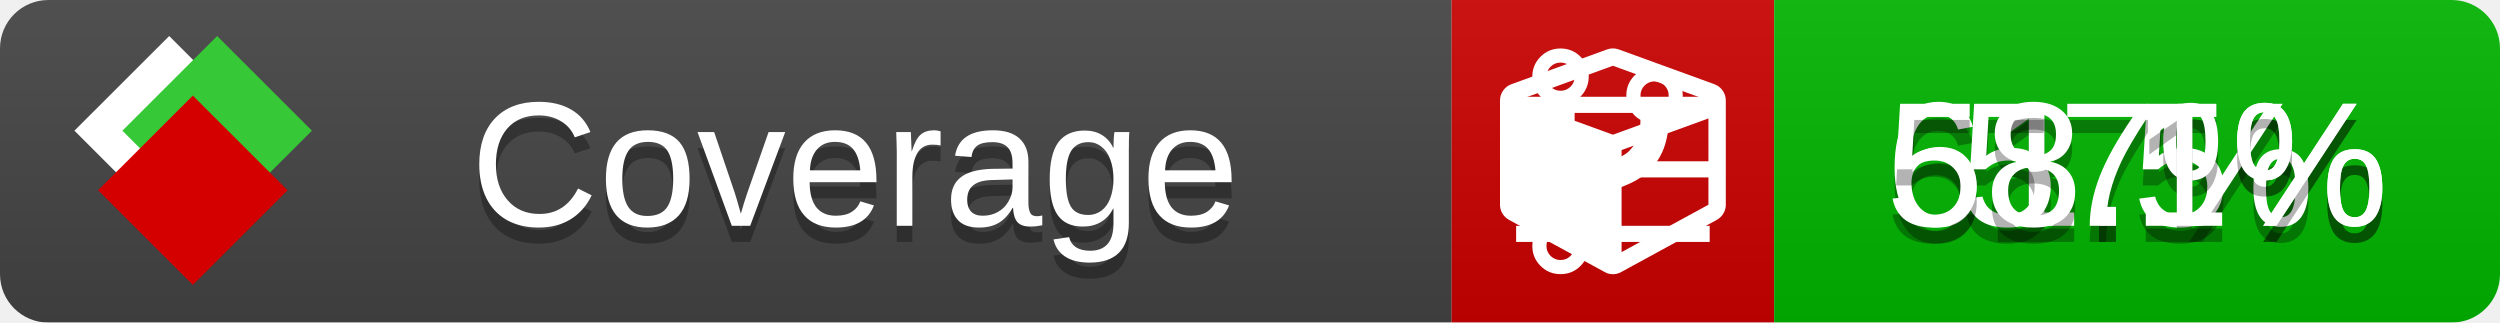
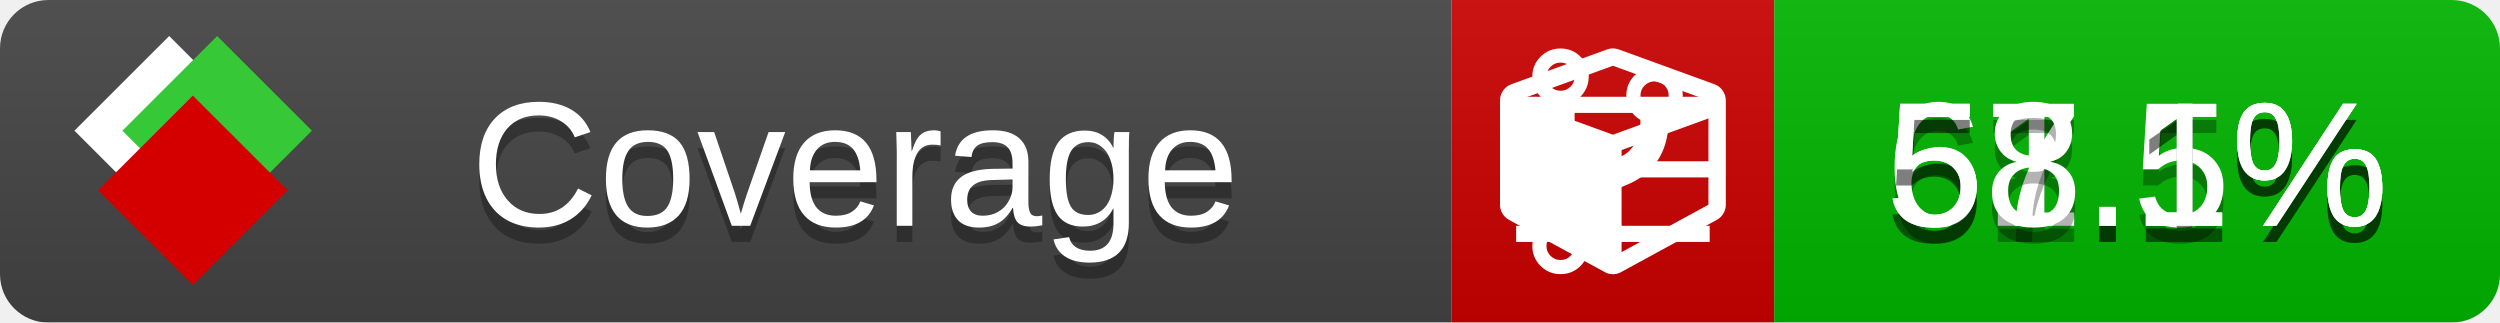
<svg xmlns="http://www.w3.org/2000/svg" xmlns:xlink="http://www.w3.org/1999/xlink" width="155" height="20">
  <style type="text/css">
          
            @keyframes fade1 {
                0% { visibility: visible; opacity: 1; }
               27% { visibility: visible; opacity: 1; }
               33% { visibility: hidden; opacity: 0; }
               60% { visibility: hidden; opacity: 0; }
               66% { visibility: hidden; opacity: 0; }
               93% { visibility: hidden; opacity: 0; }
              100% { visibility: visible; opacity: 1; }
            }
            @keyframes fade2 {
                0% { visibility: hidden; opacity: 0; }
               27% { visibility: hidden; opacity: 0; }
               33% { visibility: visible; opacity: 1; }
               60% { visibility: visible; opacity: 1; }
               66% { visibility: hidden; opacity: 0; }
               93% { visibility: hidden; opacity: 0; }
              100% { visibility: hidden; opacity: 0; }
            }
            @keyframes fade3 {
                0% { visibility: hidden; opacity: 0; }
               27% { visibility: hidden; opacity: 0; }
               33% { visibility: hidden; opacity: 0; }
               60% { visibility: hidden; opacity: 0; }
               66% { visibility: visible; opacity: 1; }
               93% { visibility: visible; opacity: 1; }
              100% { visibility: hidden; opacity: 0; }
            }
            .linecoverage {
                animation-duration: 15s;
                animation-name: fade1;
                animation-iteration-count: infinite;
            }
            .branchcoverage {
                animation-duration: 15s;
                animation-name: fade2;
                animation-iteration-count: infinite;
            }
            .methodcoverage {
                animation-duration: 15s;
                animation-name: fade3;
                animation-iteration-count: infinite;
            }
          
    </style>
  <defs>
    <linearGradient id="gradient" x2="0" y2="100%">
      <stop offset="0" stop-color="#bbb" stop-opacity=".1" />
      <stop offset="1" stop-opacity=".1" />
    </linearGradient>
    <linearGradient id="c">
      <stop offset="0" stop-color="#d40000" />
      <stop offset="1" stop-color="#ff2a2a" />
    </linearGradient>
    <linearGradient id="a">
      <stop offset="0" stop-color="#e0e0de" />
      <stop offset="1" stop-color="#fff" />
    </linearGradient>
    <linearGradient id="b">
      <stop offset="0" stop-color="#37c837" />
      <stop offset="1" stop-color="#217821" />
    </linearGradient>
    <linearGradient xlink:href="#a" id="e" x1="106.44" x2="69.96" y1="-11.96" y2="-46.84" gradientTransform="matrix(-.8426 -.00045 -.00045 -.8426 -94.27 -75.82)" gradientUnits="userSpaceOnUse" />
    <linearGradient xlink:href="#b" id="f" x1="56.19" x2="77.97" y1="-23.45" y2="10.62" gradientTransform="matrix(.8426 .00045 .00045 .8426 94.27 75.82)" gradientUnits="userSpaceOnUse" />
    <linearGradient xlink:href="#c" id="g" x1="79.98" x2="132.9" y1="10.79" y2="10.79" gradientTransform="matrix(.8426 .00045 .00045 .8426 94.27 75.82)" gradientUnits="userSpaceOnUse" />
    <mask id="mask">
      <rect width="155" height="20" rx="3" fill="#fff" />
    </mask>
    <g id="icon" transform="matrix(.04486 0 0 .04481 -.48 -.63)">
      <rect width="52.92" height="52.92" x="-109.72" y="-27.13" fill="url(#e)" transform="rotate(-135)" />
      <rect width="52.92" height="52.92" x="70.19" y="-39.18" fill="url(#f)" transform="rotate(45)" />
      <rect width="52.92" height="52.92" x="80.05" y="-15.74" fill="url(#g)" transform="rotate(45)" />
    </g>
  </defs>
  <g mask="url(#mask)">
    <rect x="0" y="0" width="90" height="20" fill="#444" />
    <rect x="90" y="0" width="20" height="20" fill="#c00" />
    <rect x="110" y="0" width="45" height="20" fill="#00B600" />
    <rect x="0" y="0" width="155" height="20" fill="url(#gradient)" />
  </g>
  <g>
    <path class="linecoverage" stroke="#fff" d="M94 6.5 h12 M94 10.5 h12 M94 14.5 h12" />
    <path class="branchcoverage" fill="#fff" d="m 97.628,15.247 q 0,-0.364 -0.255,-0.619 -0.255,-0.255 -0.619,-0.255 -0.364,0 -0.619,0.255 -0.255,0.255 -0.255,0.619 0,0.364 0.255,0.619 0.255,0.255 0.619,0.255 0.364,0 0.619,-0.255 0.255,-0.255 0.255,-0.619 z m 0,-10.493 q 0,-0.364 -0.255,-0.619 -0.255,-0.255 -0.619,-0.255 -0.364,0 -0.619,0.255 -0.255,0.255 -0.255,0.619 0,0.364 0.255,0.619 0.255,0.255 0.619,0.255 0.364,0 0.619,-0.255 0.255,-0.255 0.255,-0.619 z m 5.83,1.166 q 0,-0.364 -0.255,-0.619 -0.255,-0.255 -0.619,-0.255 -0.364,0 -0.619,0.255 -0.255,0.255 -0.255,0.619 0,0.364 0.255,0.619 0.255,0.255 0.619,0.255 0.364,0 0.619,-0.255 0.255,-0.255 0.255,-0.619 z m 0.874,0 q 0,0.474 -0.237,0.879 -0.237,0.405 -0.638,0.633 -0.018,2.614 -2.059,3.771 -0.619,0.346 -1.849,0.738 -1.166,0.364 -1.544,0.647 -0.378,0.282 -0.378,0.911 l 0,0.237 q 0.401,0.228 0.638,0.633 0.237,0.405 0.237,0.879 0,0.729 -0.51,1.239 -0.51,0.51 -1.239,0.51 -0.729,0 -1.239,-0.51 -0.51,-0.51 -0.51,-1.239 0,-0.474 0.237,-0.879 0.237,-0.405 0.638,-0.633 l 0,-7.469 q -0.401,-0.228 -0.638,-0.633 -0.237,-0.405 -0.237,-0.879 0,-0.729 0.51,-1.239 0.51,-0.51 1.239,-0.51 0.729,0 1.239,0.51 0.51,0.51 0.51,1.239 0,0.474 -0.237,0.879 -0.237,0.405 -0.638,0.633 l 0,4.527 q 0.492,-0.237 1.403,-0.519 0.501,-0.155 0.797,-0.269 0.296,-0.114 0.642,-0.282 0.346,-0.169 0.537,-0.36 0.191,-0.191 0.369,-0.465 0.178,-0.273 0.255,-0.633 0.077,-0.36 0.077,-0.833 -0.401,-0.228 -0.638,-0.633 -0.237,-0.405 -0.237,-0.879 0,-0.729 0.51,-1.239 0.51,-0.51 1.239,-0.51 0.729,0 1.239,0.51 0.51,0.51 0.51,1.239 z" />
    <path class="methodcoverage" fill="#fff" d="m 100.538,15.629 5.385,-2.936 v -5.351 l -5.385,1.96 z M 100,8.351 105.873,6.214 100,4.077 94.127,6.214 Z m 7,-2.12 v 6.462 q 0,0.294 -0.151,0.547 -0.151,0.252 -0.412,0.395 l -5.923,3.231 q -0.236,0.135 -0.513,0.135 -0.278,0 -0.513,-0.135 l -5.923,-3.231 Q 93.303,13.492 93.151,13.239 93,12.987 93,12.692 v -6.462 q 0,-0.337 0.194,-0.614 0.194,-0.278 0.513,-0.395 l 5.923,-2.154 q 0.185,-0.067 0.37,-0.067 0.185,0 0.37,0.067 l 5.923,2.154 q 0.32,0.118 0.513,0.395 Q 107,5.894 107,6.231 Z" />
  </g>
  <g fill="#fff" text-anchor="middle" font-family="Verdana,Arial,Geneva,sans-serif" font-size="11">
    <a xlink:href="https://github.com/danielpalme/ReportGenerator" target="_top">
      <use xlink:href="#icon" transform="translate(3,1) scale(3.5)" />
    </a>
    <text x="53" y="15" fill="#010101" fill-opacity=".3">Coverage</text>
    <text x="53" y="14" fill="#fff">Coverage</text>
    <text class="linecoverage" x="132.5" y="15" fill="#010101" fill-opacity=".3">61.5%</text>
    <text class="linecoverage" x="132.5" y="14">61.5%</text>
-     <text class="branchcoverage" x="132.5" y="15" fill="#010101" fill-opacity=".3">57%</text>
-     <text class="branchcoverage" x="132.5" y="14">57%</text>
+     <text class="branchcoverage" x="132.5" y="15" fill="#010101" fill-opacity=".3">57.1%</text>
+     <text class="branchcoverage" x="132.5" y="14">57.1%</text>
    <text class="methodcoverage" x="132.5" y="15" fill="#010101" fill-opacity=".3">58.1%</text>
    <text class="methodcoverage" x="132.5" y="14">58.1%</text>
  </g>
  <g>
    <rect class="linecoverage" x="90" y="0" width="65" height="20" fill-opacity="0" />
    <rect class="branchcoverage" x="90" y="0" width="65" height="20" fill-opacity="0" />
    <rect class="methodcoverage" x="90" y="0" width="65" height="20" fill-opacity="0" />
  </g>
</svg>
